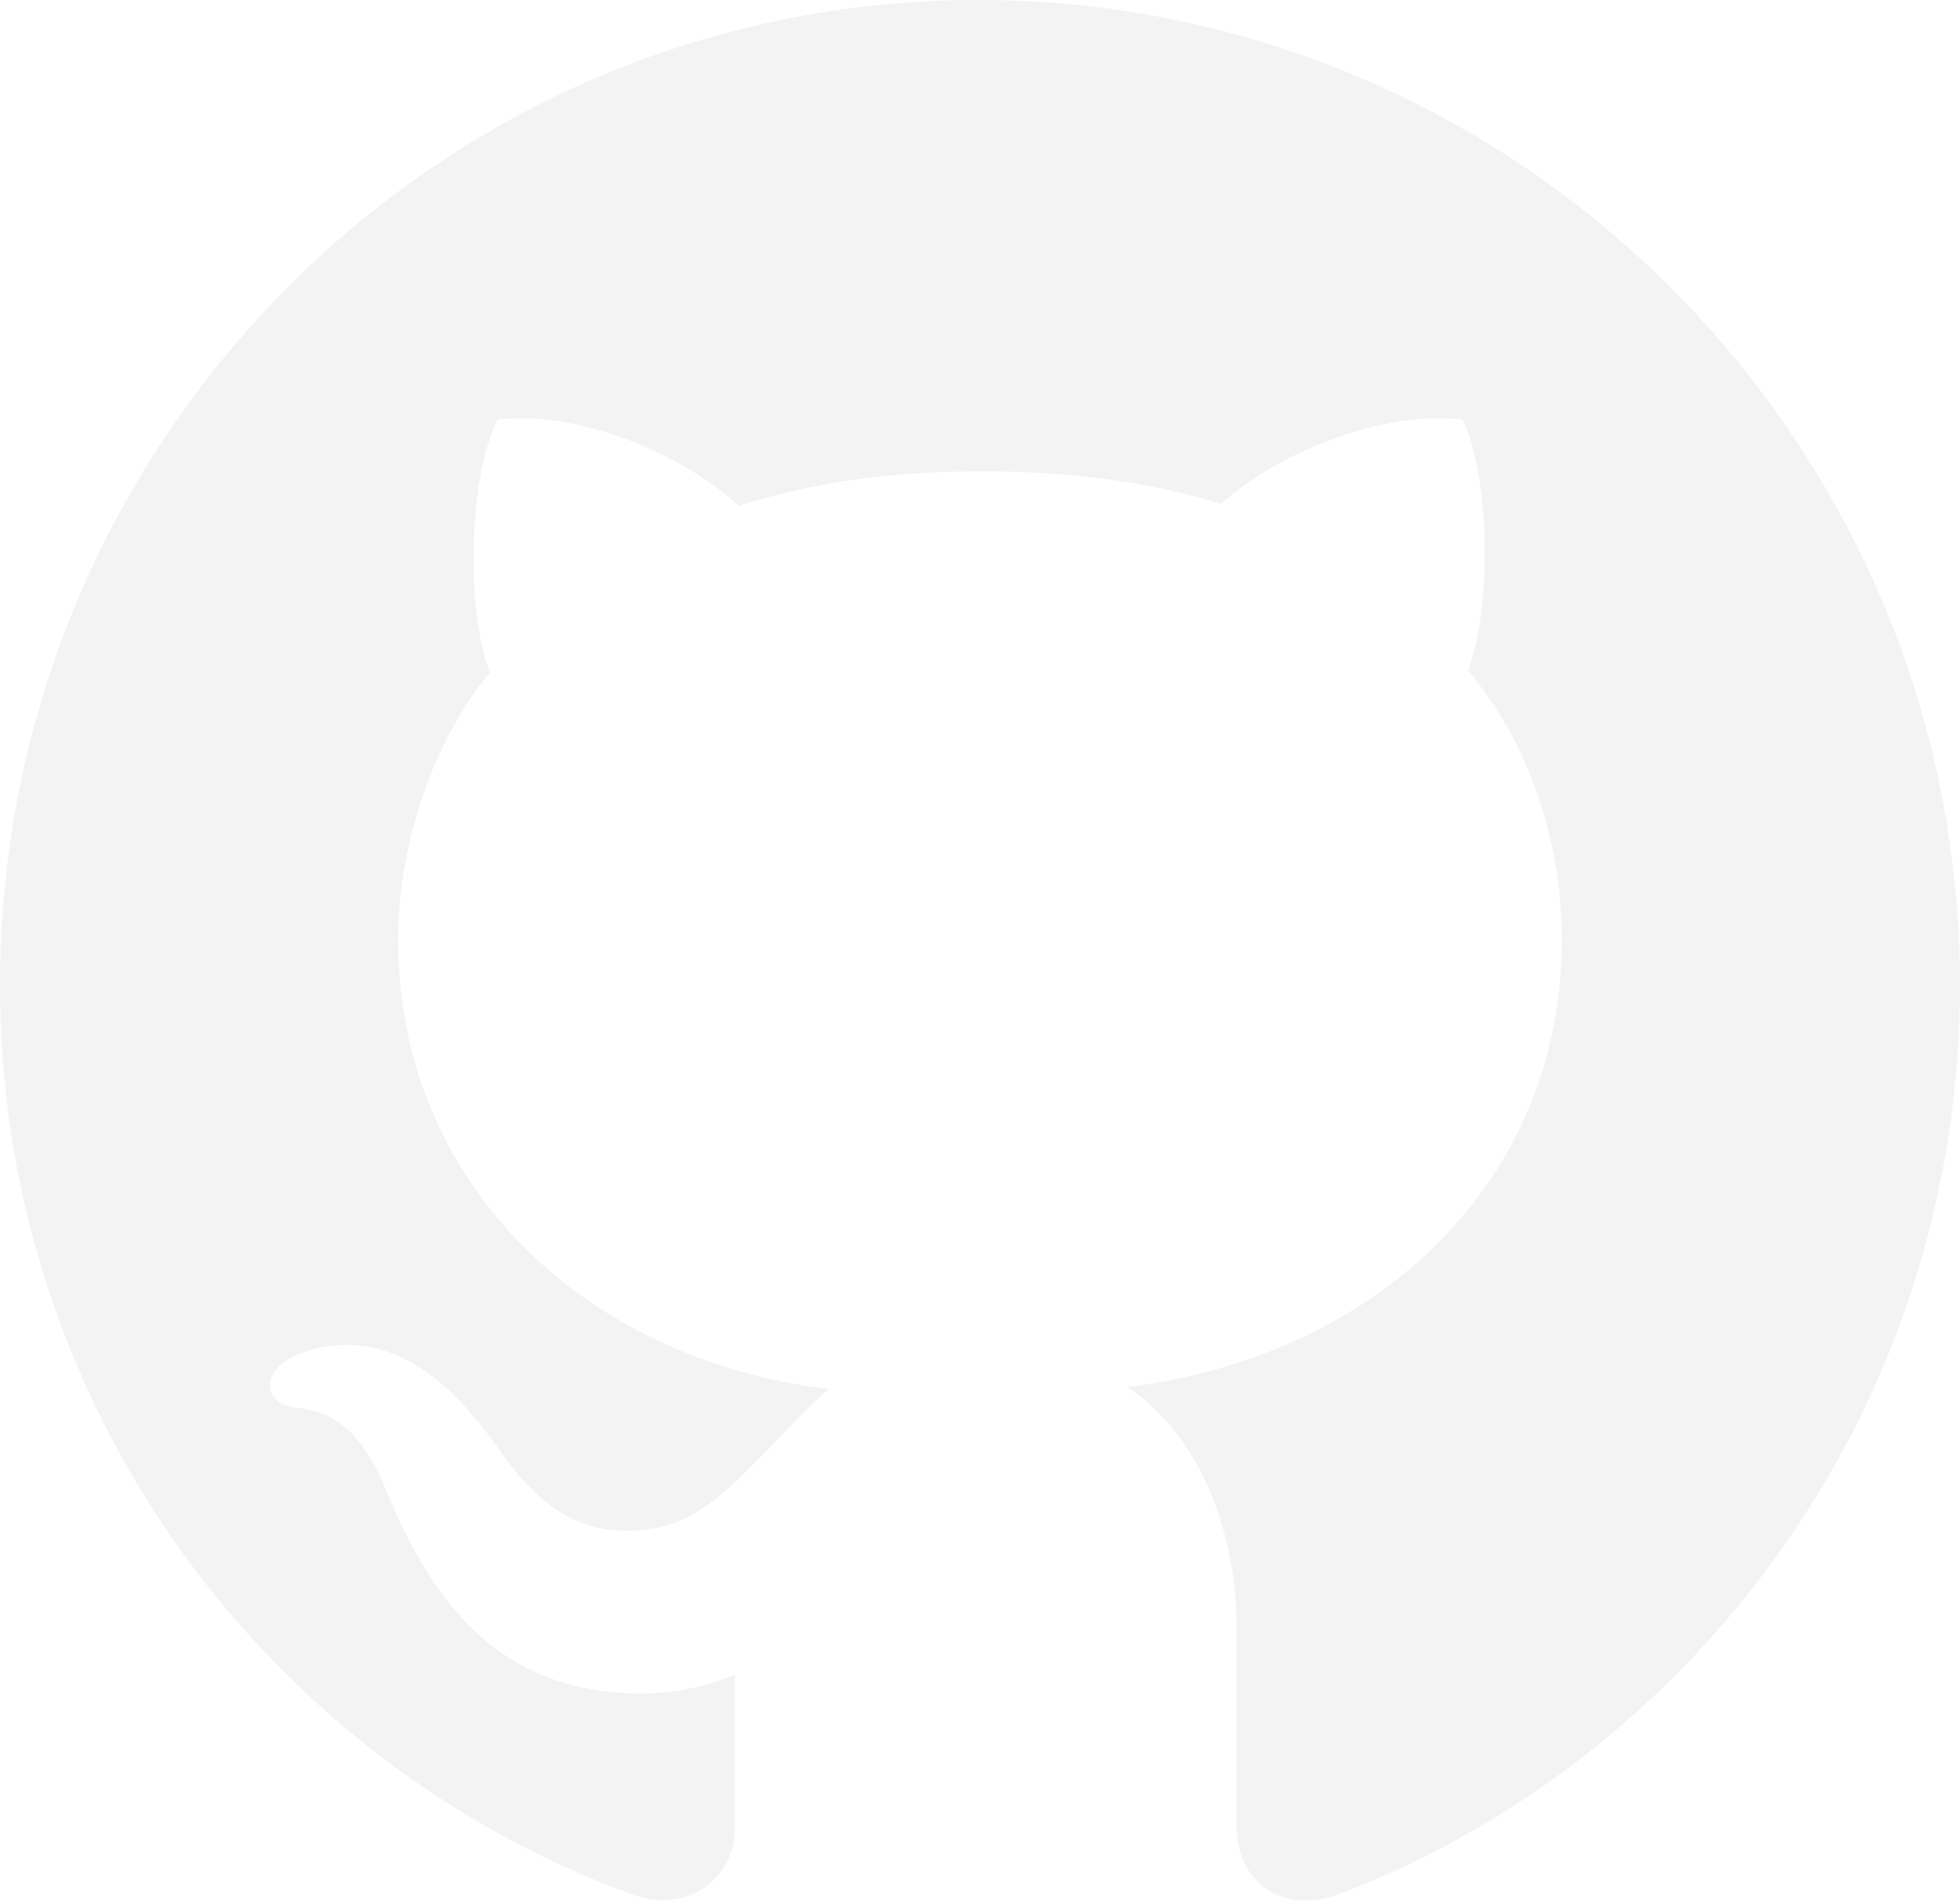
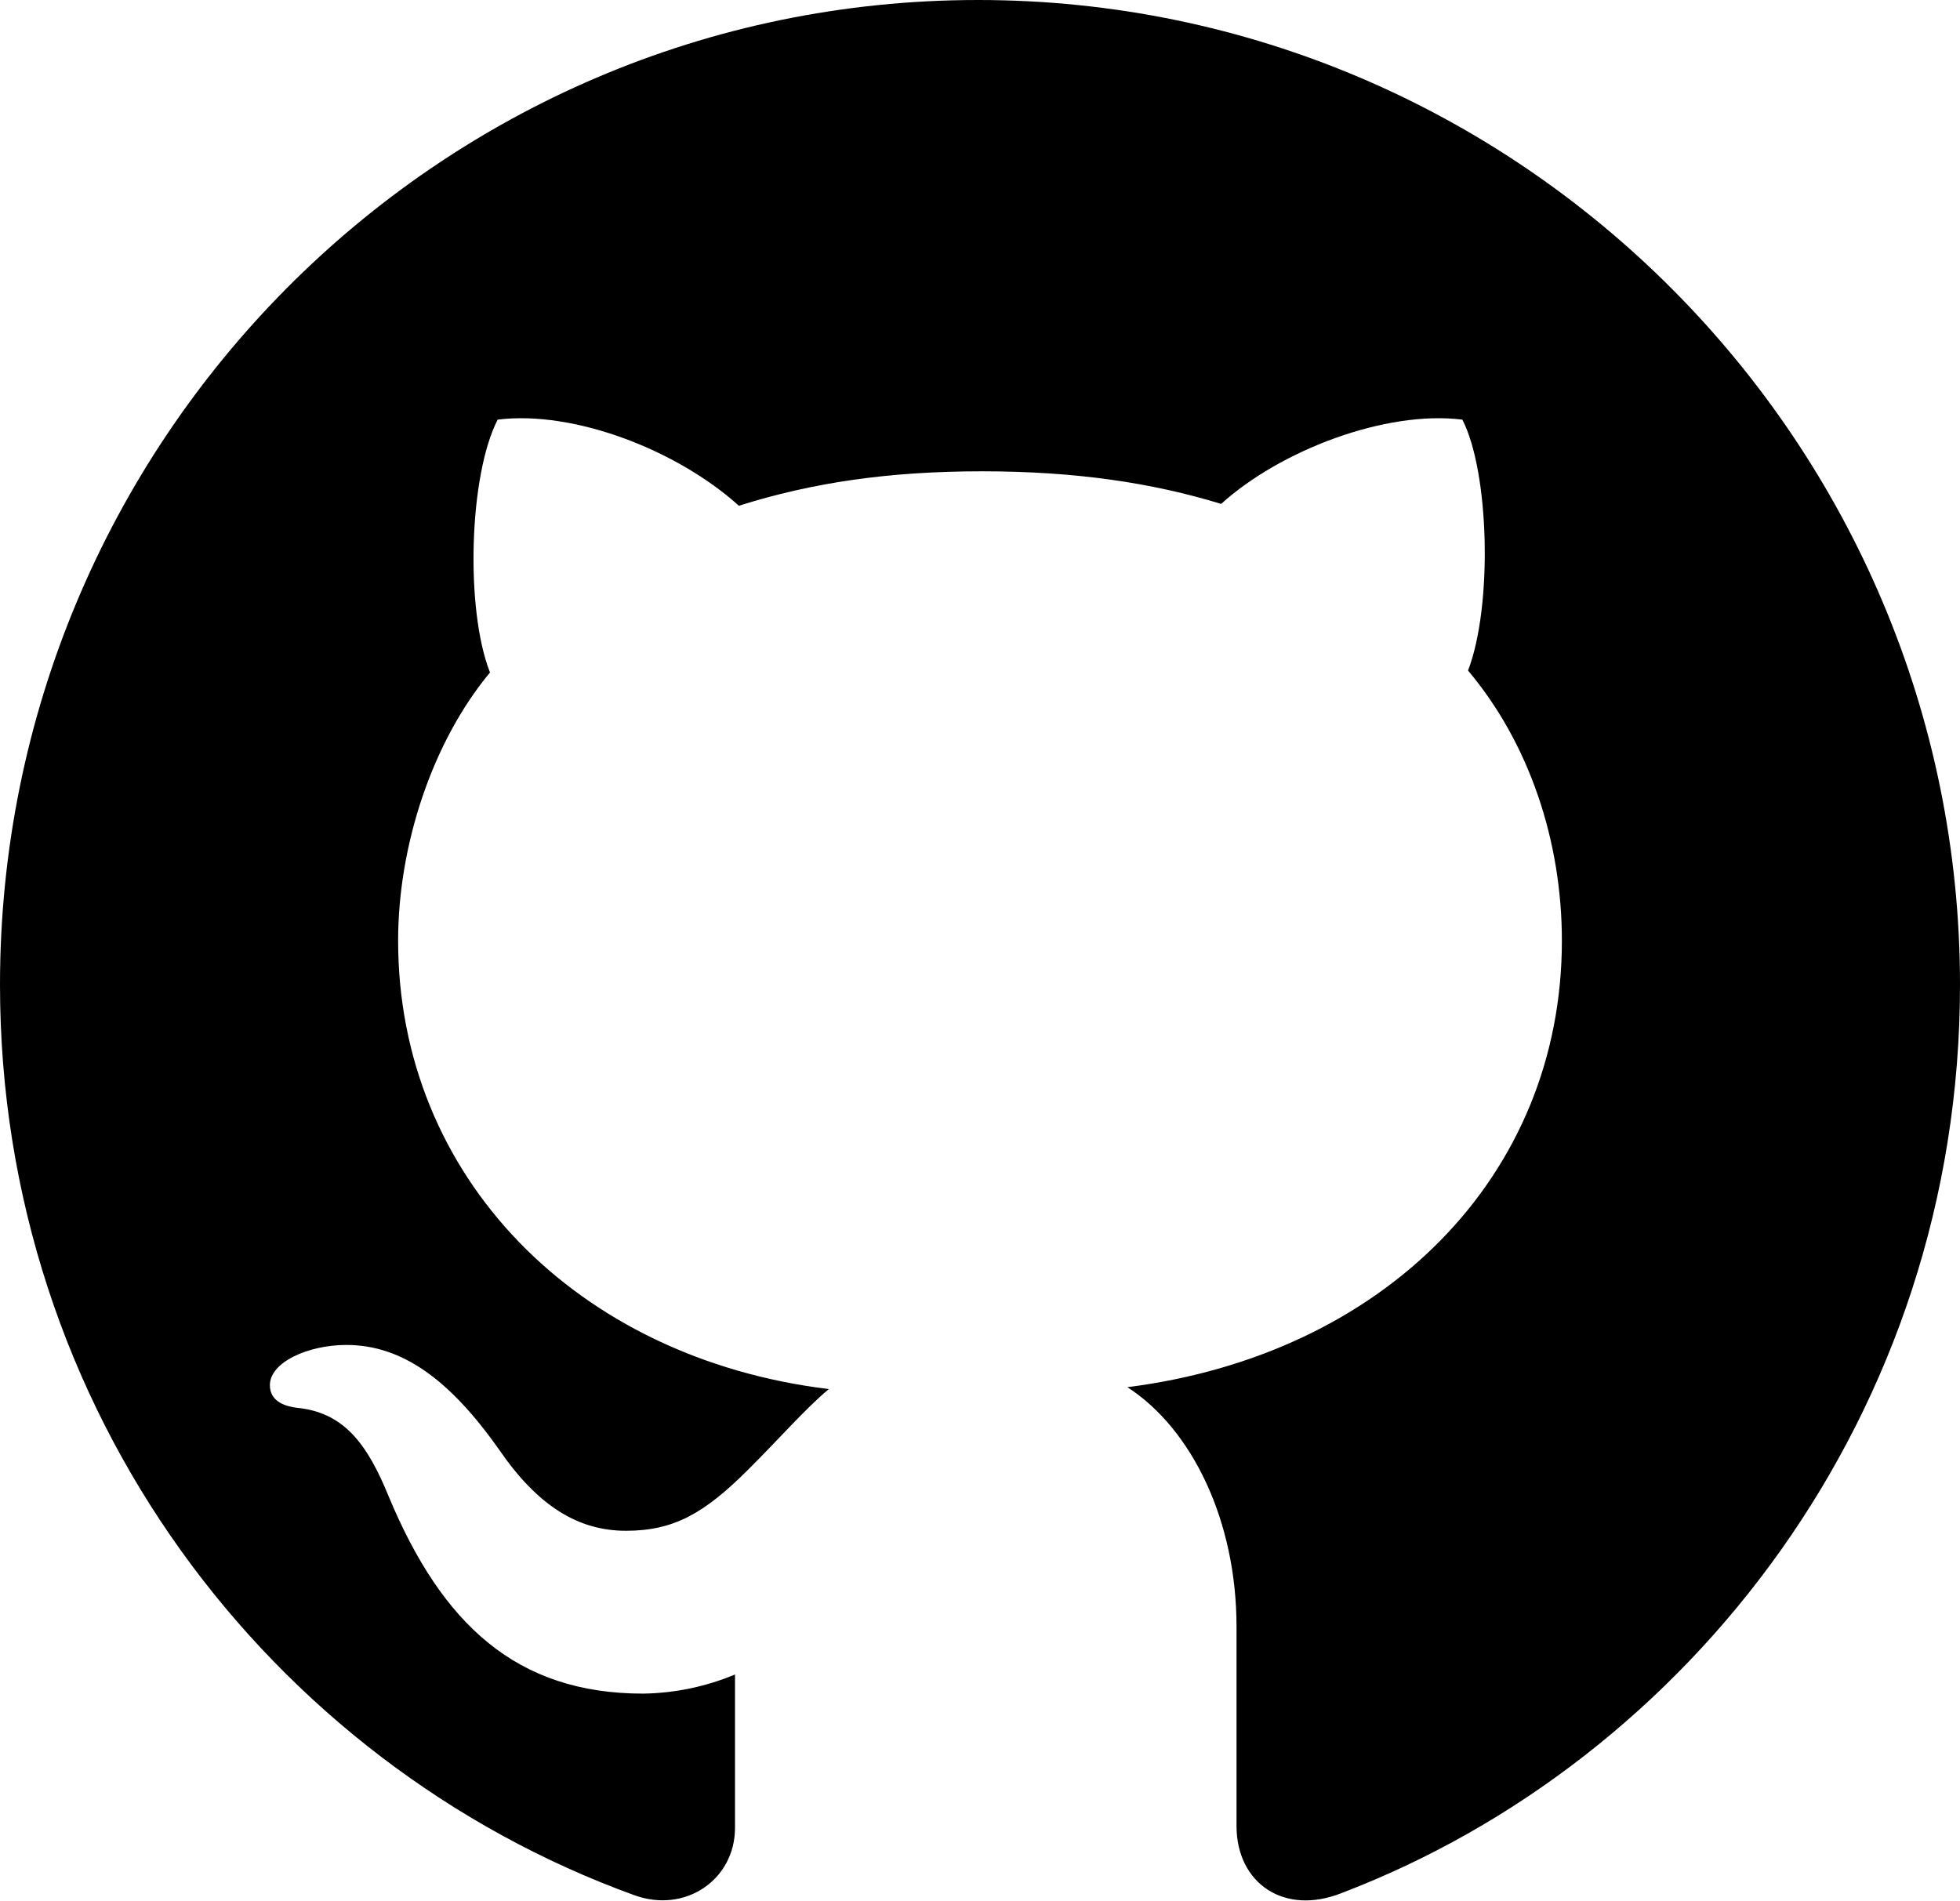
<svg xmlns="http://www.w3.org/2000/svg" width="33" height="32" viewBox="0 0 33 32" fill="none">
-   <path d="M13.955 23.39C9.701 22.873 6.703 19.809 6.703 15.84C6.703 14.227 7.283 12.485 8.25 11.324C7.831 10.26 7.896 8.001 8.379 7.066C9.668 6.905 11.408 7.583 12.44 8.516C13.663 8.13 14.953 7.936 16.533 7.936C18.111 7.936 19.401 8.13 20.56 8.485C21.559 7.581 23.332 6.905 24.621 7.066C25.073 7.936 25.137 10.195 24.717 11.291C25.75 12.518 26.297 14.164 26.297 15.84C26.297 19.809 23.299 22.81 18.982 23.358C20.077 24.068 20.819 25.616 20.819 27.39V30.745C20.819 31.714 21.624 32.262 22.591 31.875C28.424 29.648 33 23.809 33 16.583C33 7.452 25.588 0 16.468 0C7.346 0 0 7.452 0 16.583C0 23.745 4.544 29.683 10.668 31.908C11.537 32.231 12.375 31.649 12.375 30.779V28.196C11.885 28.401 11.36 28.51 10.828 28.518C8.701 28.518 7.444 27.357 6.543 25.195C6.188 24.323 5.801 23.808 5.059 23.712C4.672 23.679 4.544 23.518 4.544 23.324C4.544 22.936 5.19 22.647 5.832 22.647C6.768 22.647 7.573 23.228 8.411 24.421C9.056 25.356 9.732 25.776 10.539 25.776C11.343 25.776 11.858 25.485 12.6 24.743C13.148 24.196 13.567 23.713 13.955 23.39Z" fill="#F3F3F3" />
+   <path d="M13.955 23.39C9.701 22.873 6.703 19.809 6.703 15.84C6.703 14.227 7.283 12.485 8.25 11.324C7.831 10.26 7.896 8.001 8.379 7.066C9.668 6.905 11.408 7.583 12.44 8.516C13.663 8.13 14.953 7.936 16.533 7.936C18.111 7.936 19.401 8.13 20.56 8.485C21.559 7.581 23.332 6.905 24.621 7.066C25.073 7.936 25.137 10.195 24.717 11.291C25.75 12.518 26.297 14.164 26.297 15.84C26.297 19.809 23.299 22.81 18.982 23.358C20.077 24.068 20.819 25.616 20.819 27.39V30.745C20.819 31.714 21.624 32.262 22.591 31.875C28.424 29.648 33 23.809 33 16.583C33 7.452 25.588 0 16.468 0C7.346 0 0 7.452 0 16.583C0 23.745 4.544 29.683 10.668 31.908C11.537 32.231 12.375 31.649 12.375 30.779V28.196C11.885 28.401 11.36 28.51 10.828 28.518C8.701 28.518 7.444 27.357 6.543 25.195C6.188 24.323 5.801 23.808 5.059 23.712C4.672 23.679 4.544 23.518 4.544 23.324C4.544 22.936 5.19 22.647 5.832 22.647C6.768 22.647 7.573 23.228 8.411 24.421C9.056 25.356 9.732 25.776 10.539 25.776C11.343 25.776 11.858 25.485 12.6 24.743C13.148 24.196 13.567 23.713 13.955 23.39Z" fill="currentColor" />
</svg>
